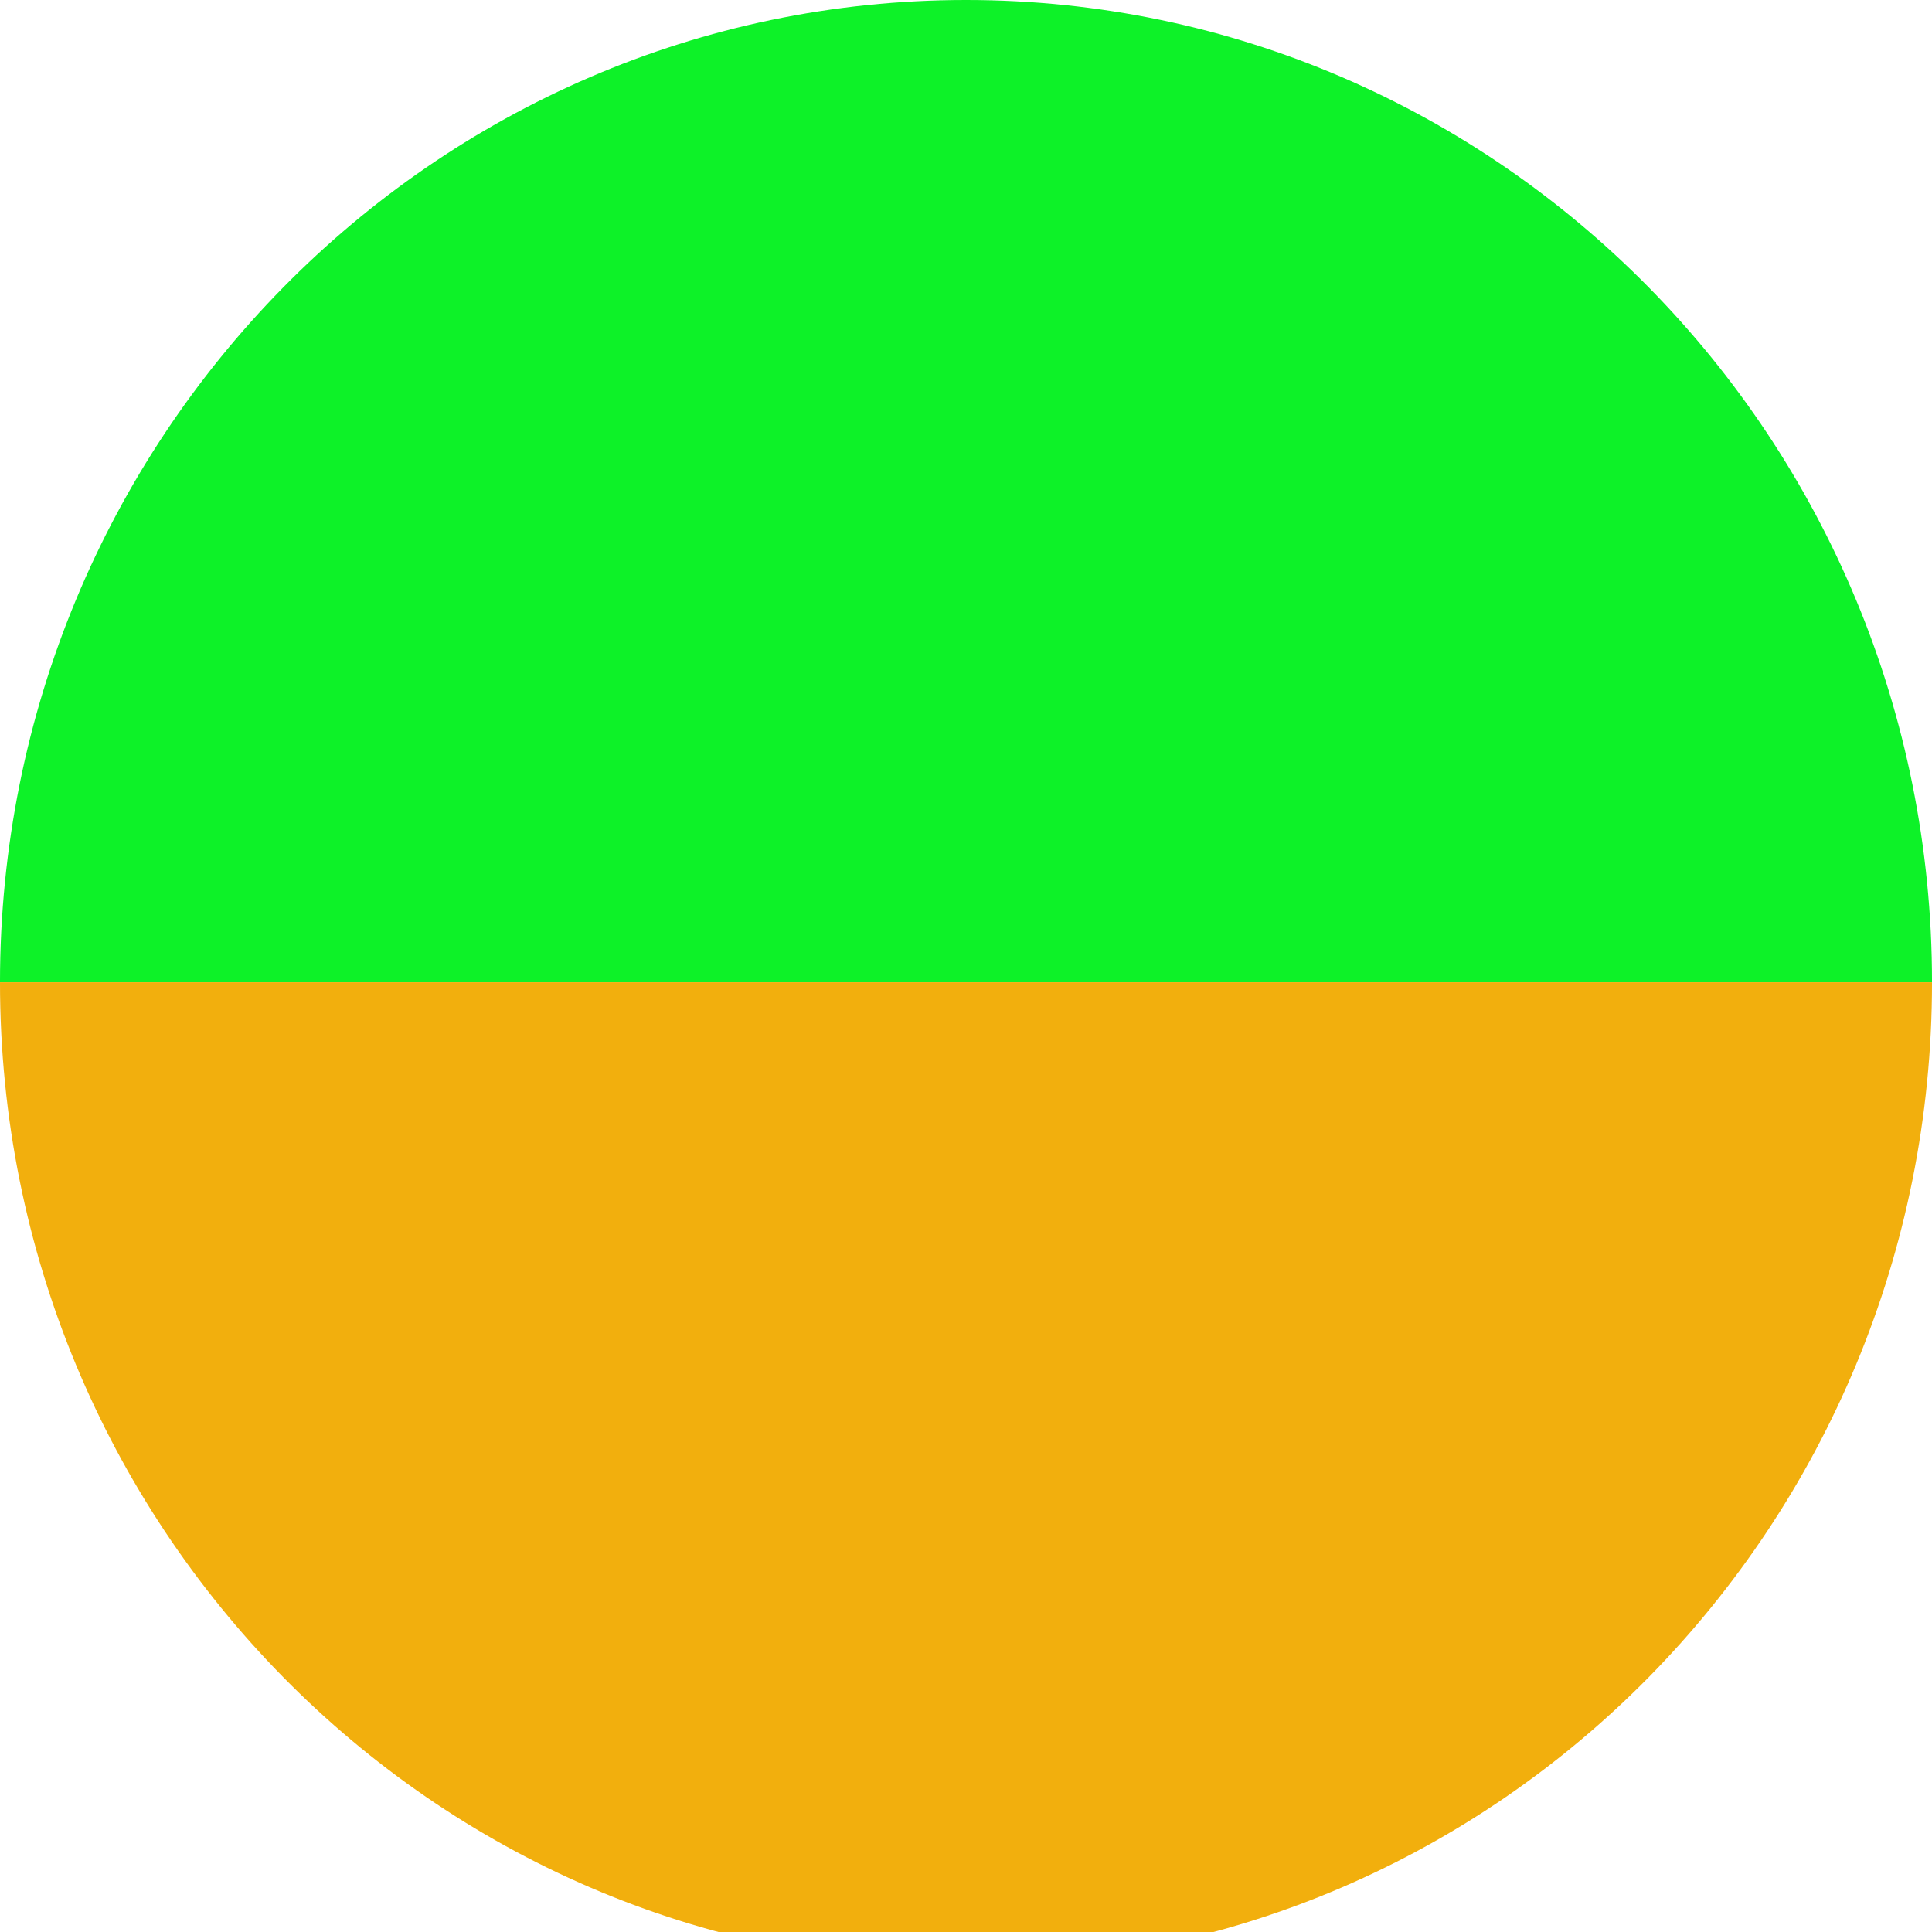
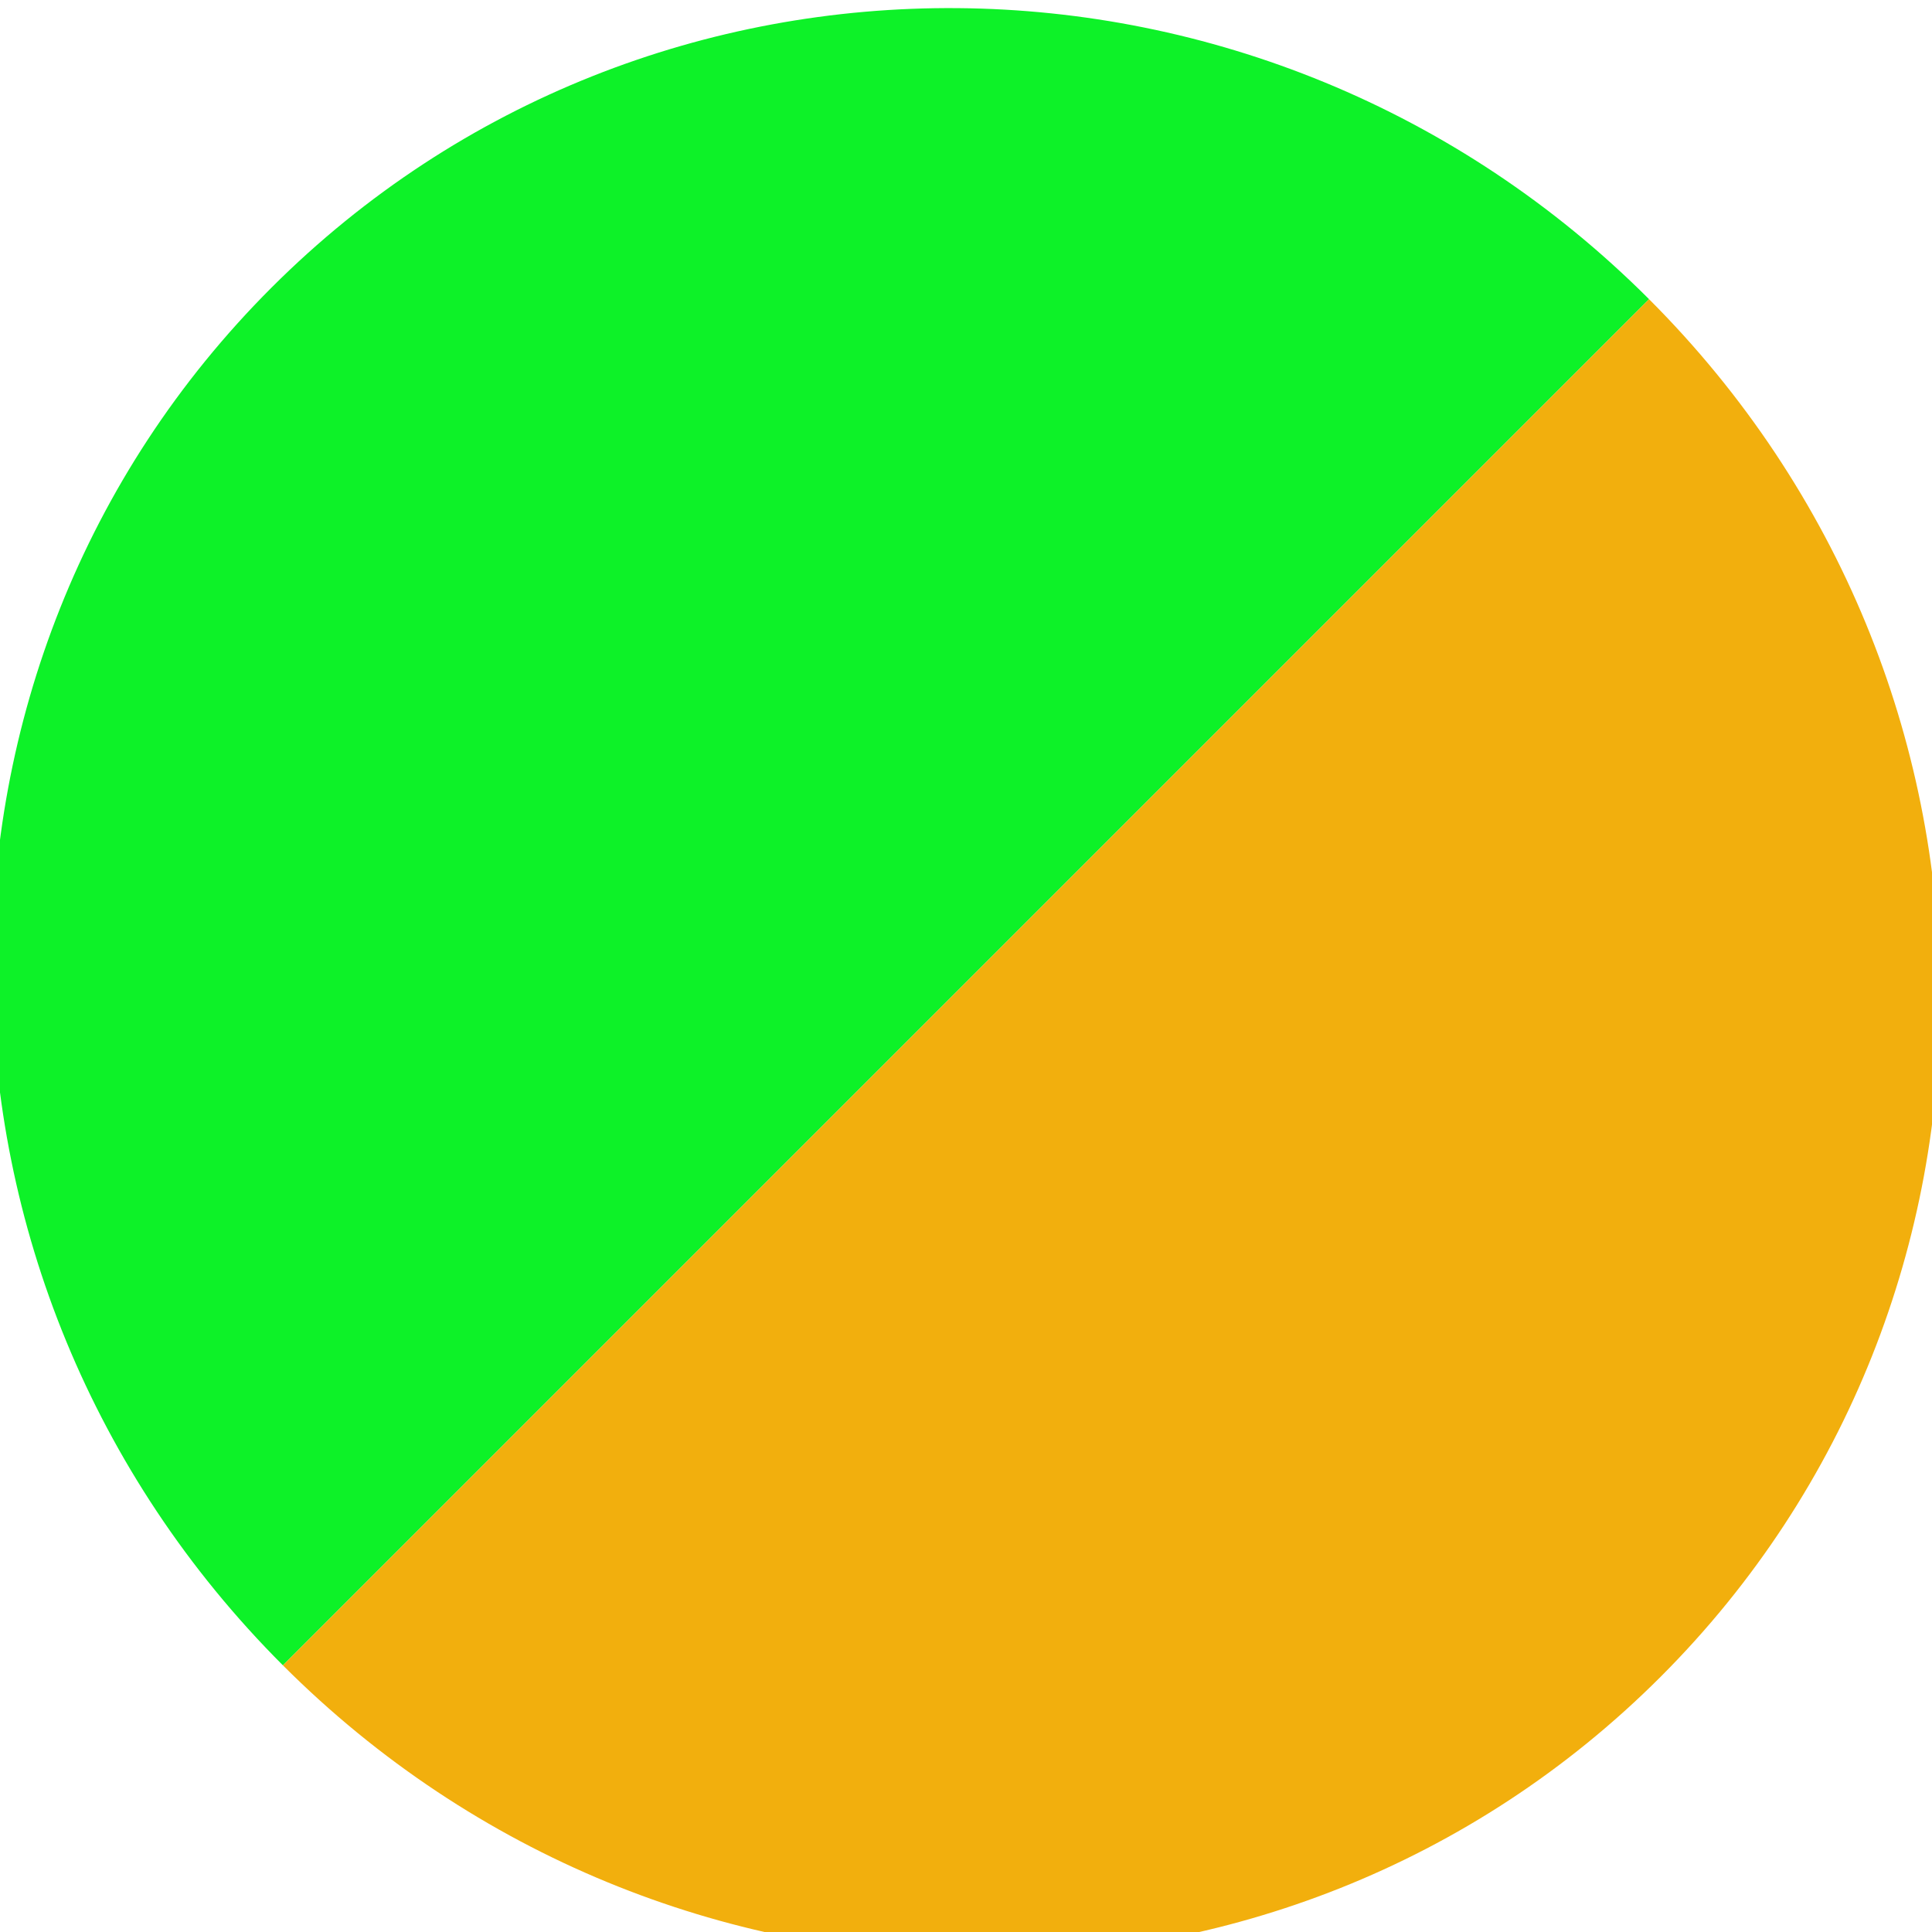
<svg xmlns="http://www.w3.org/2000/svg" width="100%" height="100%" viewBox="0 0 128 128" version="1.1" xml:space="preserve" style="fill-rule:evenodd;clip-rule:evenodd;stroke-linejoin:round;stroke-miterlimit:2;">
-   <g transform="matrix(2.30244,0,0,2.30244,-92.0821,-90.8842)">
+   <g transform="matrix(1.62807,-1.62807,1.62807,1.62807,-156.649,65.1628)">
    <path d="M95.587,67.738C95.587,52.128 83.142,39.473 67.79,39.473C52.438,39.473 39.993,52.128 39.993,67.738L95.587,67.738Z" style="fill:rgb(13,242,40);" />
  </g>
-   <g transform="matrix(2.30244,0,0,2.30244,-92.0821,-90.8842)">
+   <g transform="matrix(1.62807,-1.62807,1.62807,1.62807,-156.649,65.1628)">
    <path d="M39.993,67.738C39.993,83.348 52.438,96.003 67.79,96.003C83.142,96.003 95.587,83.348 95.587,67.738L39.993,67.738Z" style="fill:rgb(242,175,13);" />
  </g>
</svg>
